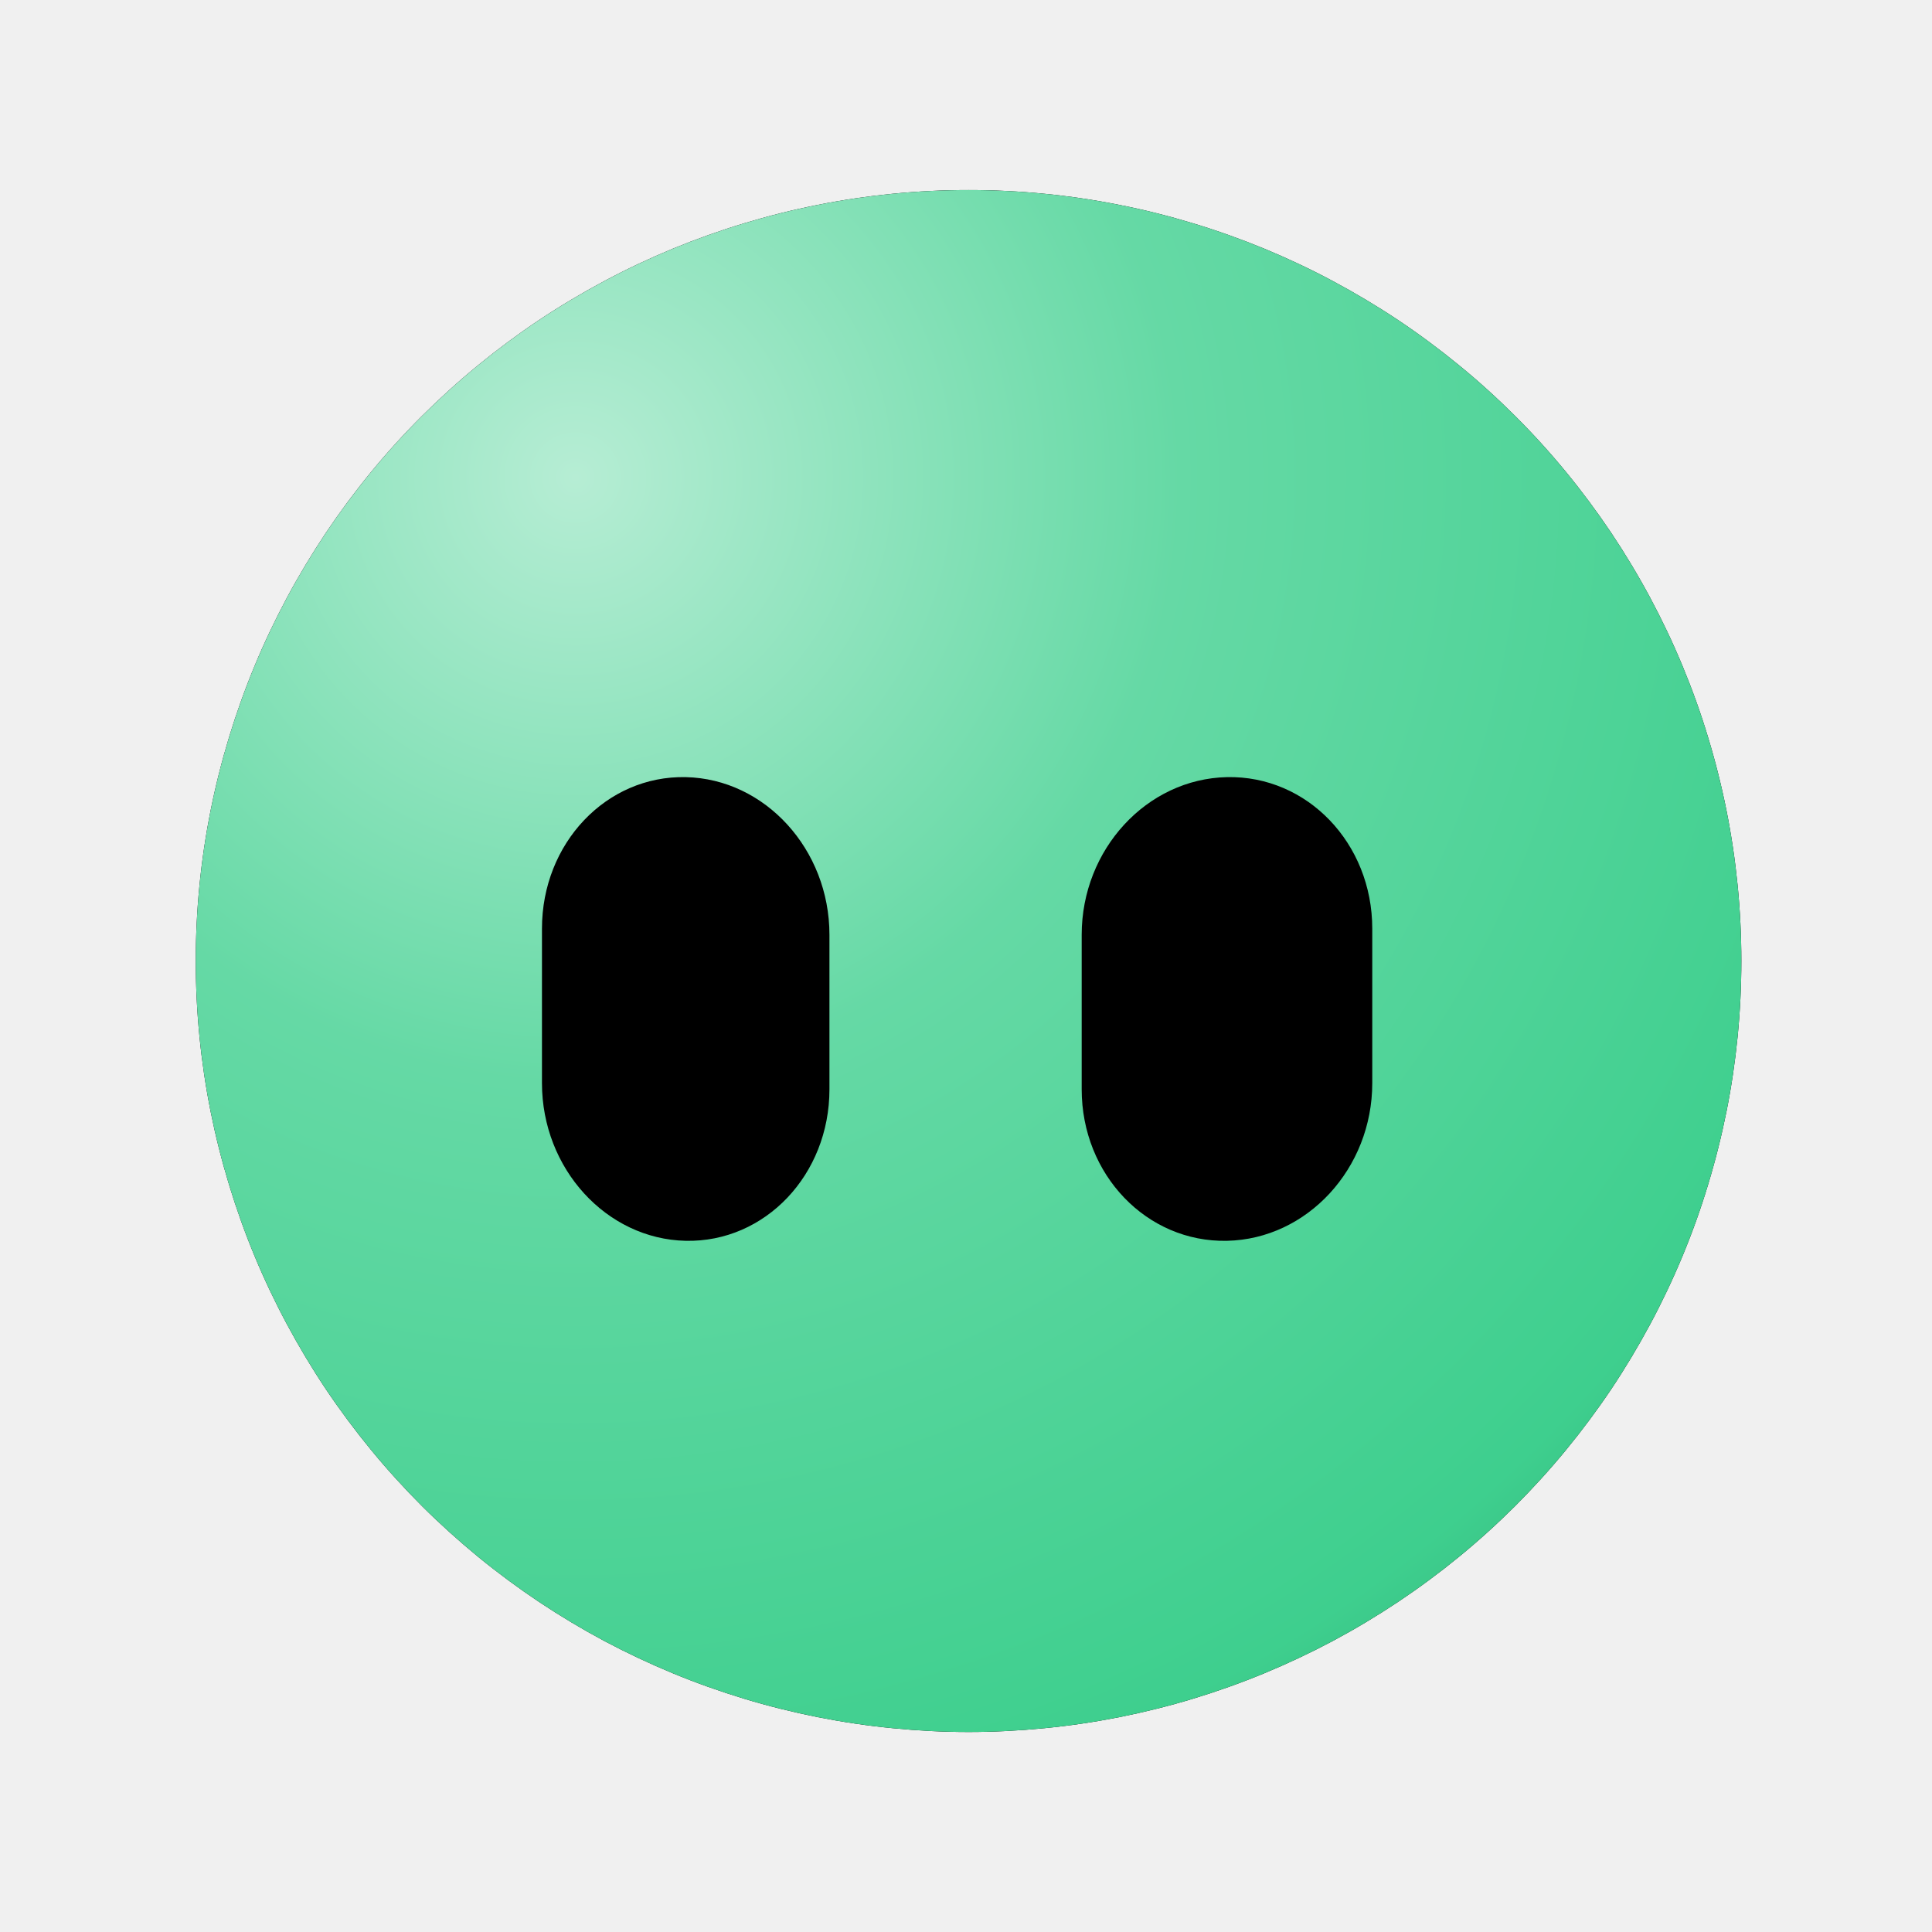
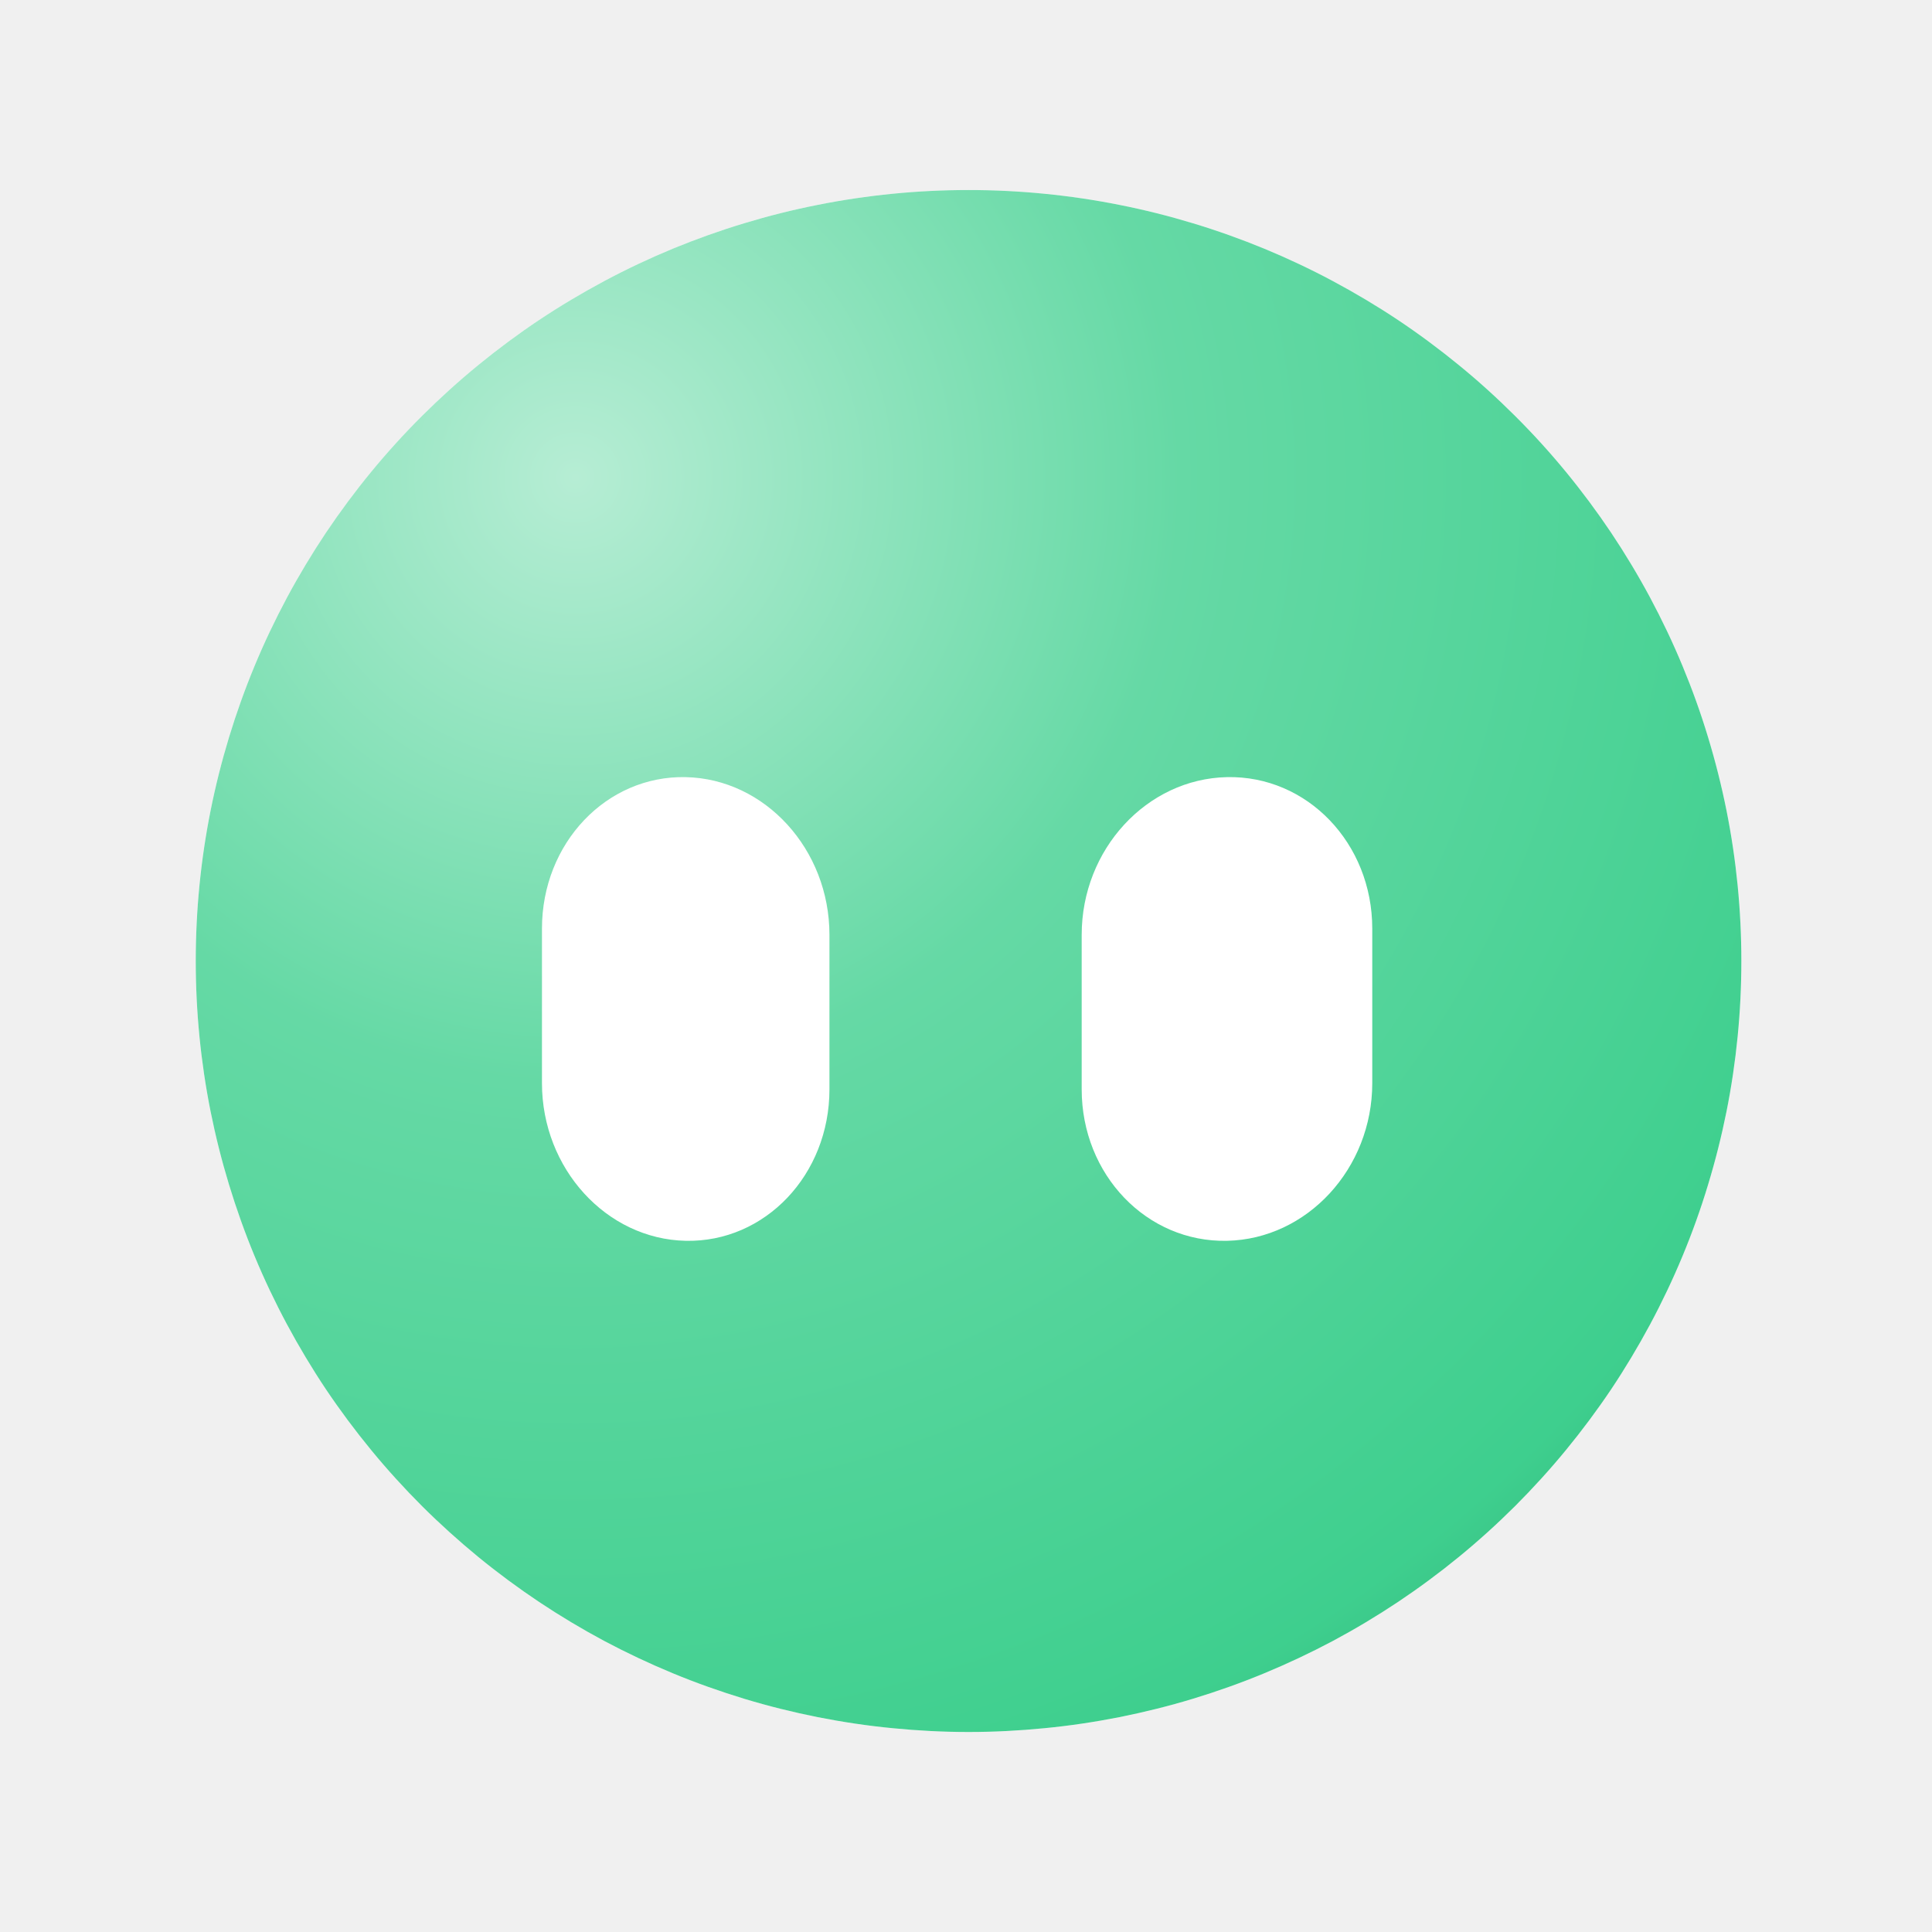
- <svg xmlns="http://www.w3.org/2000/svg" viewBox="-125 -125 250 250" aria-hidden="true" width="512" height="512">
+ <svg xmlns="http://www.w3.org/2000/svg" viewBox="-125 -125 250 250" aria-hidden="true">
  <defs>
-     <mask id="_r_4_-mask" maskUnits="userSpaceOnUse" x="-158" y="-158" width="316" height="316">
+     <mask id="modeller-mask" maskUnits="userSpaceOnUse" x="-158" y="-158" width="316" height="316">
      <path d="M100.33 -0.65C100.33 2.61 100.17 5.89 99.85 9.13C99.53 12.37 99.05 15.62 98.41 18.82C97.77 22.01 96.97 25.19 96.02 28.31C95.08 31.43 93.97 34.52 92.72 37.53C91.47 40.54 90.06 43.51 88.52 46.38C86.98 49.25 85.29 52.07 83.48 54.78C81.66 57.49 79.7 60.12 77.63 62.64C75.56 65.16 73.35 67.59 71.04 69.9C68.73 72.2 66.3 74.4 63.77 76.47C61.24 78.54 58.6 80.49 55.89 82.3C53.17 84.11 50.35 85.8 47.47 87.34C44.59 88.87 41.62 90.27 38.6 91.52C35.58 92.77 32.49 93.87 29.36 94.82C26.23 95.77 23.04 96.56 19.84 97.2C16.64 97.83 13.38 98.32 10.13 98.63C6.88 98.95 3.6 99.12 0.33 99.12C-2.94 99.12 -6.22 98.95 -9.47 98.63C-12.72 98.32 -15.97 97.83 -19.18 97.2C-22.38 96.56 -25.57 95.77 -28.7 94.82C-31.82 93.87 -34.92 92.77 -37.94 91.52C-40.96 90.27 -43.93 88.87 -46.81 87.34C-49.69 85.8 -52.51 84.11 -55.23 82.3C-57.94 80.49 -60.58 78.54 -63.11 76.47C-65.63 74.4 -68.07 72.2 -70.38 69.9C-72.69 67.59 -74.9 65.16 -76.97 62.64C-79.04 60.12 -81 57.49 -82.82 54.78C-84.63 52.07 -86.32 49.25 -87.86 46.38C-89.4 43.51 -90.81 40.54 -92.06 37.53C-93.31 34.52 -94.41 31.43 -95.36 28.31C-96.31 25.19 -97.11 22.01 -97.75 18.82C-98.39 15.62 -98.87 12.37 -99.19 9.13C-99.51 5.89 -99.67 2.61 -99.67 -0.65C-99.67 -3.91 -99.51 -7.18 -99.19 -10.43C-98.87 -13.67 -98.39 -16.91 -97.75 -20.11C-97.11 -23.31 -96.31 -26.49 -95.36 -29.61C-94.41 -32.73 -93.31 -35.81 -92.06 -38.82C-90.81 -41.84 -89.4 -44.8 -87.86 -47.68C-86.32 -50.55 -84.63 -53.36 -82.82 -56.07C-81 -58.78 -79.04 -61.42 -76.97 -63.94C-74.9 -66.46 -72.69 -68.89 -70.38 -71.19C-68.07 -73.49 -65.63 -75.7 -63.11 -77.76C-60.58 -79.83 -57.94 -81.79 -55.23 -83.6C-52.51 -85.41 -49.69 -87.09 -46.81 -88.63C-43.93 -90.17 -40.96 -91.57 -37.94 -92.82C-34.92 -94.06 -31.82 -95.17 -28.7 -96.11C-25.57 -97.06 -22.38 -97.86 -19.18 -98.49C-15.97 -99.13 -12.72 -99.61 -9.47 -99.93C-6.22 -100.25 -2.94 -100.41 0.33 -100.41C3.6 -100.41 6.88 -100.25 10.13 -99.93C13.38 -99.61 16.64 -99.13 19.84 -98.49C23.04 -97.86 26.23 -97.06 29.36 -96.11C32.49 -95.17 35.58 -94.06 38.6 -92.82C41.62 -91.57 44.59 -90.17 47.47 -88.63C50.35 -87.09 53.17 -85.41 55.89 -83.6C58.6 -81.79 61.24 -79.83 63.77 -77.76C66.3 -75.7 68.73 -73.49 71.04 -71.19C73.35 -68.89 75.56 -66.46 77.63 -63.94C79.7 -61.42 81.66 -58.78 83.48 -56.07C85.29 -53.36 86.98 -50.55 88.52 -47.68C90.06 -44.8 91.47 -41.84 92.72 -38.82C93.97 -35.81 95.08 -32.73 96.02 -29.61C96.97 -26.49 97.77 -23.31 98.41 -20.11C99.05 -16.91 99.53 -13.67 99.85 -10.43C100.17 -7.18 100.33 -3.91 100.33 -0.65Z" fill="#fff" />
      <path d="M-20 -10A20 20 0 0 1 0 -30L0 -30A20 20 0 0 1 20 -10L20 10A20 20 0 0 1 0 30L0 30A20 20 0 0 1 -20 10Z" transform="matrix(0.93,0.02,0,1,-36.27,5.56)" opacity="1" fill="#000" />
      <path d="M-20 -10A20 20 0 0 1 0 -30L0 -30A20 20 0 0 1 20 -10L20 10A20 20 0 0 1 0 30L0 30A20 20 0 0 1 -20 10Z" transform="matrix(0.94,-0.02,0,1,33.77,5.56)" opacity="1" fill="#000" />
    </mask>
-     <radialGradient id="_r_4_-fill" gradientUnits="userSpaceOnUse" cx="-50.56" cy="-63.2" r="244.9">
+     <radialGradient id="modeller-fill" gradientUnits="userSpaceOnUse" cx="-50.56" cy="-63.2" r="244.9">
      <stop offset="0%" stop-color="#b6edd4" />
      <stop offset="32%" stop-color="#65d9a5" />
      <stop offset="72%" stop-color="#3ecf8e" />
      <stop offset="100%" stop-color="#29805a" />
    </radialGradient>
  </defs>
  <g fill="none" stroke-linecap="round" />
  <g opacity="1">
-     <path d="M100.33 -0.65C100.33 2.61 100.17 5.89 99.85 9.13C99.53 12.37 99.05 15.62 98.41 18.82C97.77 22.01 96.97 25.19 96.02 28.31C95.08 31.43 93.97 34.52 92.72 37.53C91.47 40.54 90.06 43.51 88.52 46.38C86.98 49.25 85.29 52.07 83.48 54.78C81.66 57.49 79.7 60.12 77.63 62.64C75.56 65.16 73.35 67.59 71.04 69.9C68.73 72.2 66.3 74.4 63.77 76.47C61.24 78.54 58.6 80.49 55.89 82.3C53.17 84.11 50.35 85.8 47.47 87.34C44.59 88.87 41.62 90.27 38.6 91.52C35.58 92.77 32.49 93.87 29.36 94.82C26.23 95.77 23.04 96.56 19.84 97.2C16.64 97.83 13.38 98.32 10.13 98.63C6.88 98.95 3.6 99.12 0.33 99.12C-2.94 99.12 -6.22 98.95 -9.47 98.63C-12.72 98.32 -15.97 97.83 -19.18 97.2C-22.38 96.56 -25.57 95.77 -28.7 94.82C-31.82 93.87 -34.92 92.77 -37.94 91.52C-40.96 90.27 -43.93 88.87 -46.81 87.34C-49.69 85.8 -52.51 84.11 -55.23 82.3C-57.94 80.49 -60.58 78.54 -63.11 76.47C-65.63 74.4 -68.07 72.2 -70.38 69.9C-72.69 67.59 -74.9 65.16 -76.97 62.64C-79.04 60.12 -81 57.49 -82.82 54.78C-84.63 52.07 -86.32 49.25 -87.86 46.38C-89.4 43.51 -90.81 40.54 -92.06 37.53C-93.31 34.52 -94.41 31.43 -95.36 28.31C-96.31 25.19 -97.11 22.01 -97.75 18.82C-98.39 15.62 -98.87 12.37 -99.19 9.13C-99.51 5.89 -99.67 2.61 -99.67 -0.65C-99.67 -3.91 -99.51 -7.18 -99.19 -10.43C-98.87 -13.67 -98.39 -16.91 -97.75 -20.11C-97.11 -23.31 -96.31 -26.49 -95.36 -29.61C-94.41 -32.73 -93.31 -35.81 -92.06 -38.82C-90.81 -41.84 -89.4 -44.8 -87.86 -47.68C-86.32 -50.55 -84.63 -53.36 -82.82 -56.07C-81 -58.78 -79.04 -61.42 -76.97 -63.94C-74.9 -66.46 -72.69 -68.89 -70.38 -71.19C-68.07 -73.49 -65.63 -75.7 -63.11 -77.76C-60.58 -79.83 -57.94 -81.79 -55.23 -83.6C-52.51 -85.41 -49.69 -87.09 -46.81 -88.63C-43.93 -90.17 -40.96 -91.57 -37.94 -92.82C-34.92 -94.06 -31.82 -95.17 -28.7 -96.11C-25.57 -97.06 -22.38 -97.86 -19.18 -98.49C-15.97 -99.13 -12.72 -99.61 -9.47 -99.93C-6.22 -100.25 -2.94 -100.41 0.33 -100.41C3.6 -100.41 6.88 -100.25 10.13 -99.93C13.38 -99.61 16.64 -99.13 19.84 -98.49C23.04 -97.86 26.23 -97.06 29.36 -96.11C32.49 -95.17 35.58 -94.06 38.6 -92.82C41.62 -91.57 44.59 -90.17 47.47 -88.63C50.35 -87.09 53.17 -85.41 55.89 -83.6C58.6 -81.79 61.24 -79.83 63.77 -77.76C66.3 -75.7 68.73 -73.49 71.04 -71.19C73.35 -68.89 75.56 -66.46 77.63 -63.94C79.7 -61.42 81.66 -58.78 83.48 -56.07C85.29 -53.36 86.98 -50.55 88.52 -47.68C90.06 -44.8 91.47 -41.84 92.72 -38.82C93.97 -35.81 95.08 -32.73 96.02 -29.61C96.97 -26.49 97.77 -23.31 98.41 -20.11C99.05 -16.91 99.53 -13.67 99.85 -10.43C100.17 -7.18 100.33 -3.91 100.33 -0.65Z" fill="lab(100 0 0)" />
-     <g mask="url(#_r_4_-mask)">
-       <rect x="-158" y="-158" width="316" height="316" fill="url(#_r_4_-fill)" />
+     <path d="M100.33 -0.65C100.33 2.61 100.17 5.89 99.85 9.13C99.53 12.37 99.05 15.62 98.41 18.82C97.77 22.01 96.97 25.19 96.02 28.31C95.08 31.43 93.97 34.52 92.72 37.53C91.47 40.54 90.06 43.51 88.52 46.38C86.98 49.25 85.29 52.07 83.48 54.78C81.66 57.49 79.7 60.12 77.63 62.64C75.56 65.16 73.35 67.59 71.04 69.9C68.73 72.2 66.3 74.4 63.77 76.47C61.24 78.54 58.6 80.49 55.89 82.3C53.17 84.11 50.35 85.8 47.47 87.34C44.59 88.87 41.62 90.27 38.6 91.52C35.58 92.77 32.49 93.87 29.36 94.82C26.23 95.77 23.04 96.56 19.84 97.2C16.64 97.83 13.38 98.32 10.13 98.63C6.88 98.95 3.6 99.12 0.33 99.12C-2.94 99.12 -6.22 98.95 -9.47 98.63C-12.72 98.32 -15.97 97.83 -19.18 97.2C-22.38 96.56 -25.57 95.77 -28.7 94.82C-31.82 93.87 -34.92 92.77 -37.94 91.52C-40.96 90.27 -43.93 88.87 -46.81 87.34C-49.69 85.8 -52.51 84.11 -55.23 82.3C-57.94 80.49 -60.58 78.54 -63.11 76.47C-65.63 74.4 -68.07 72.2 -70.38 69.9C-72.69 67.59 -74.9 65.16 -76.97 62.64C-79.04 60.12 -81 57.49 -82.82 54.78C-84.63 52.07 -86.32 49.25 -87.86 46.38C-89.4 43.51 -90.81 40.54 -92.06 37.53C-93.31 34.52 -94.41 31.43 -95.36 28.31C-96.31 25.19 -97.11 22.01 -97.75 18.82C-98.39 15.62 -98.87 12.37 -99.19 9.13C-99.51 5.89 -99.67 2.61 -99.67 -0.65C-99.67 -3.91 -99.51 -7.18 -99.19 -10.43C-98.87 -13.67 -98.39 -16.91 -97.75 -20.11C-97.11 -23.31 -96.31 -26.49 -95.36 -29.61C-94.41 -32.73 -93.31 -35.81 -92.06 -38.82C-90.81 -41.84 -89.4 -44.8 -87.86 -47.68C-86.32 -50.55 -84.63 -53.36 -82.82 -56.07C-81 -58.78 -79.04 -61.42 -76.97 -63.94C-74.9 -66.46 -72.69 -68.89 -70.38 -71.19C-68.07 -73.49 -65.63 -75.7 -63.11 -77.76C-60.58 -79.83 -57.94 -81.79 -55.23 -83.6C-52.51 -85.41 -49.69 -87.09 -46.81 -88.63C-43.93 -90.17 -40.96 -91.57 -37.94 -92.82C-34.92 -94.06 -31.82 -95.17 -28.7 -96.11C-25.57 -97.06 -22.38 -97.86 -19.18 -98.49C-15.97 -99.13 -12.72 -99.61 -9.47 -99.93C-6.22 -100.25 -2.94 -100.41 0.33 -100.41C3.6 -100.41 6.88 -100.25 10.13 -99.93C13.38 -99.61 16.64 -99.13 19.84 -98.49C23.04 -97.86 26.23 -97.06 29.36 -96.11C32.49 -95.17 35.58 -94.06 38.6 -92.82C41.62 -91.57 44.59 -90.17 47.47 -88.63C50.35 -87.09 53.17 -85.41 55.89 -83.6C58.6 -81.79 61.24 -79.83 63.77 -77.76C66.3 -75.7 68.73 -73.49 71.04 -71.19C73.35 -68.89 75.56 -66.46 77.63 -63.94C79.7 -61.42 81.66 -58.78 83.48 -56.07C85.29 -53.36 86.98 -50.55 88.52 -47.68C90.06 -44.8 91.47 -41.84 92.72 -38.82C93.97 -35.81 95.08 -32.73 96.02 -29.61C96.97 -26.49 97.77 -23.31 98.41 -20.11C99.05 -16.91 99.53 -13.67 99.85 -10.43C100.17 -7.18 100.33 -3.91 100.33 -0.65Z" fill="#ffffff" />
+     <g mask="url(#modeller-mask)">
+       <rect x="-158" y="-158" width="316" height="316" fill="url(#modeller-fill)" />
    </g>
  </g>
  <g fill="none" stroke-linecap="round" />
</svg>
